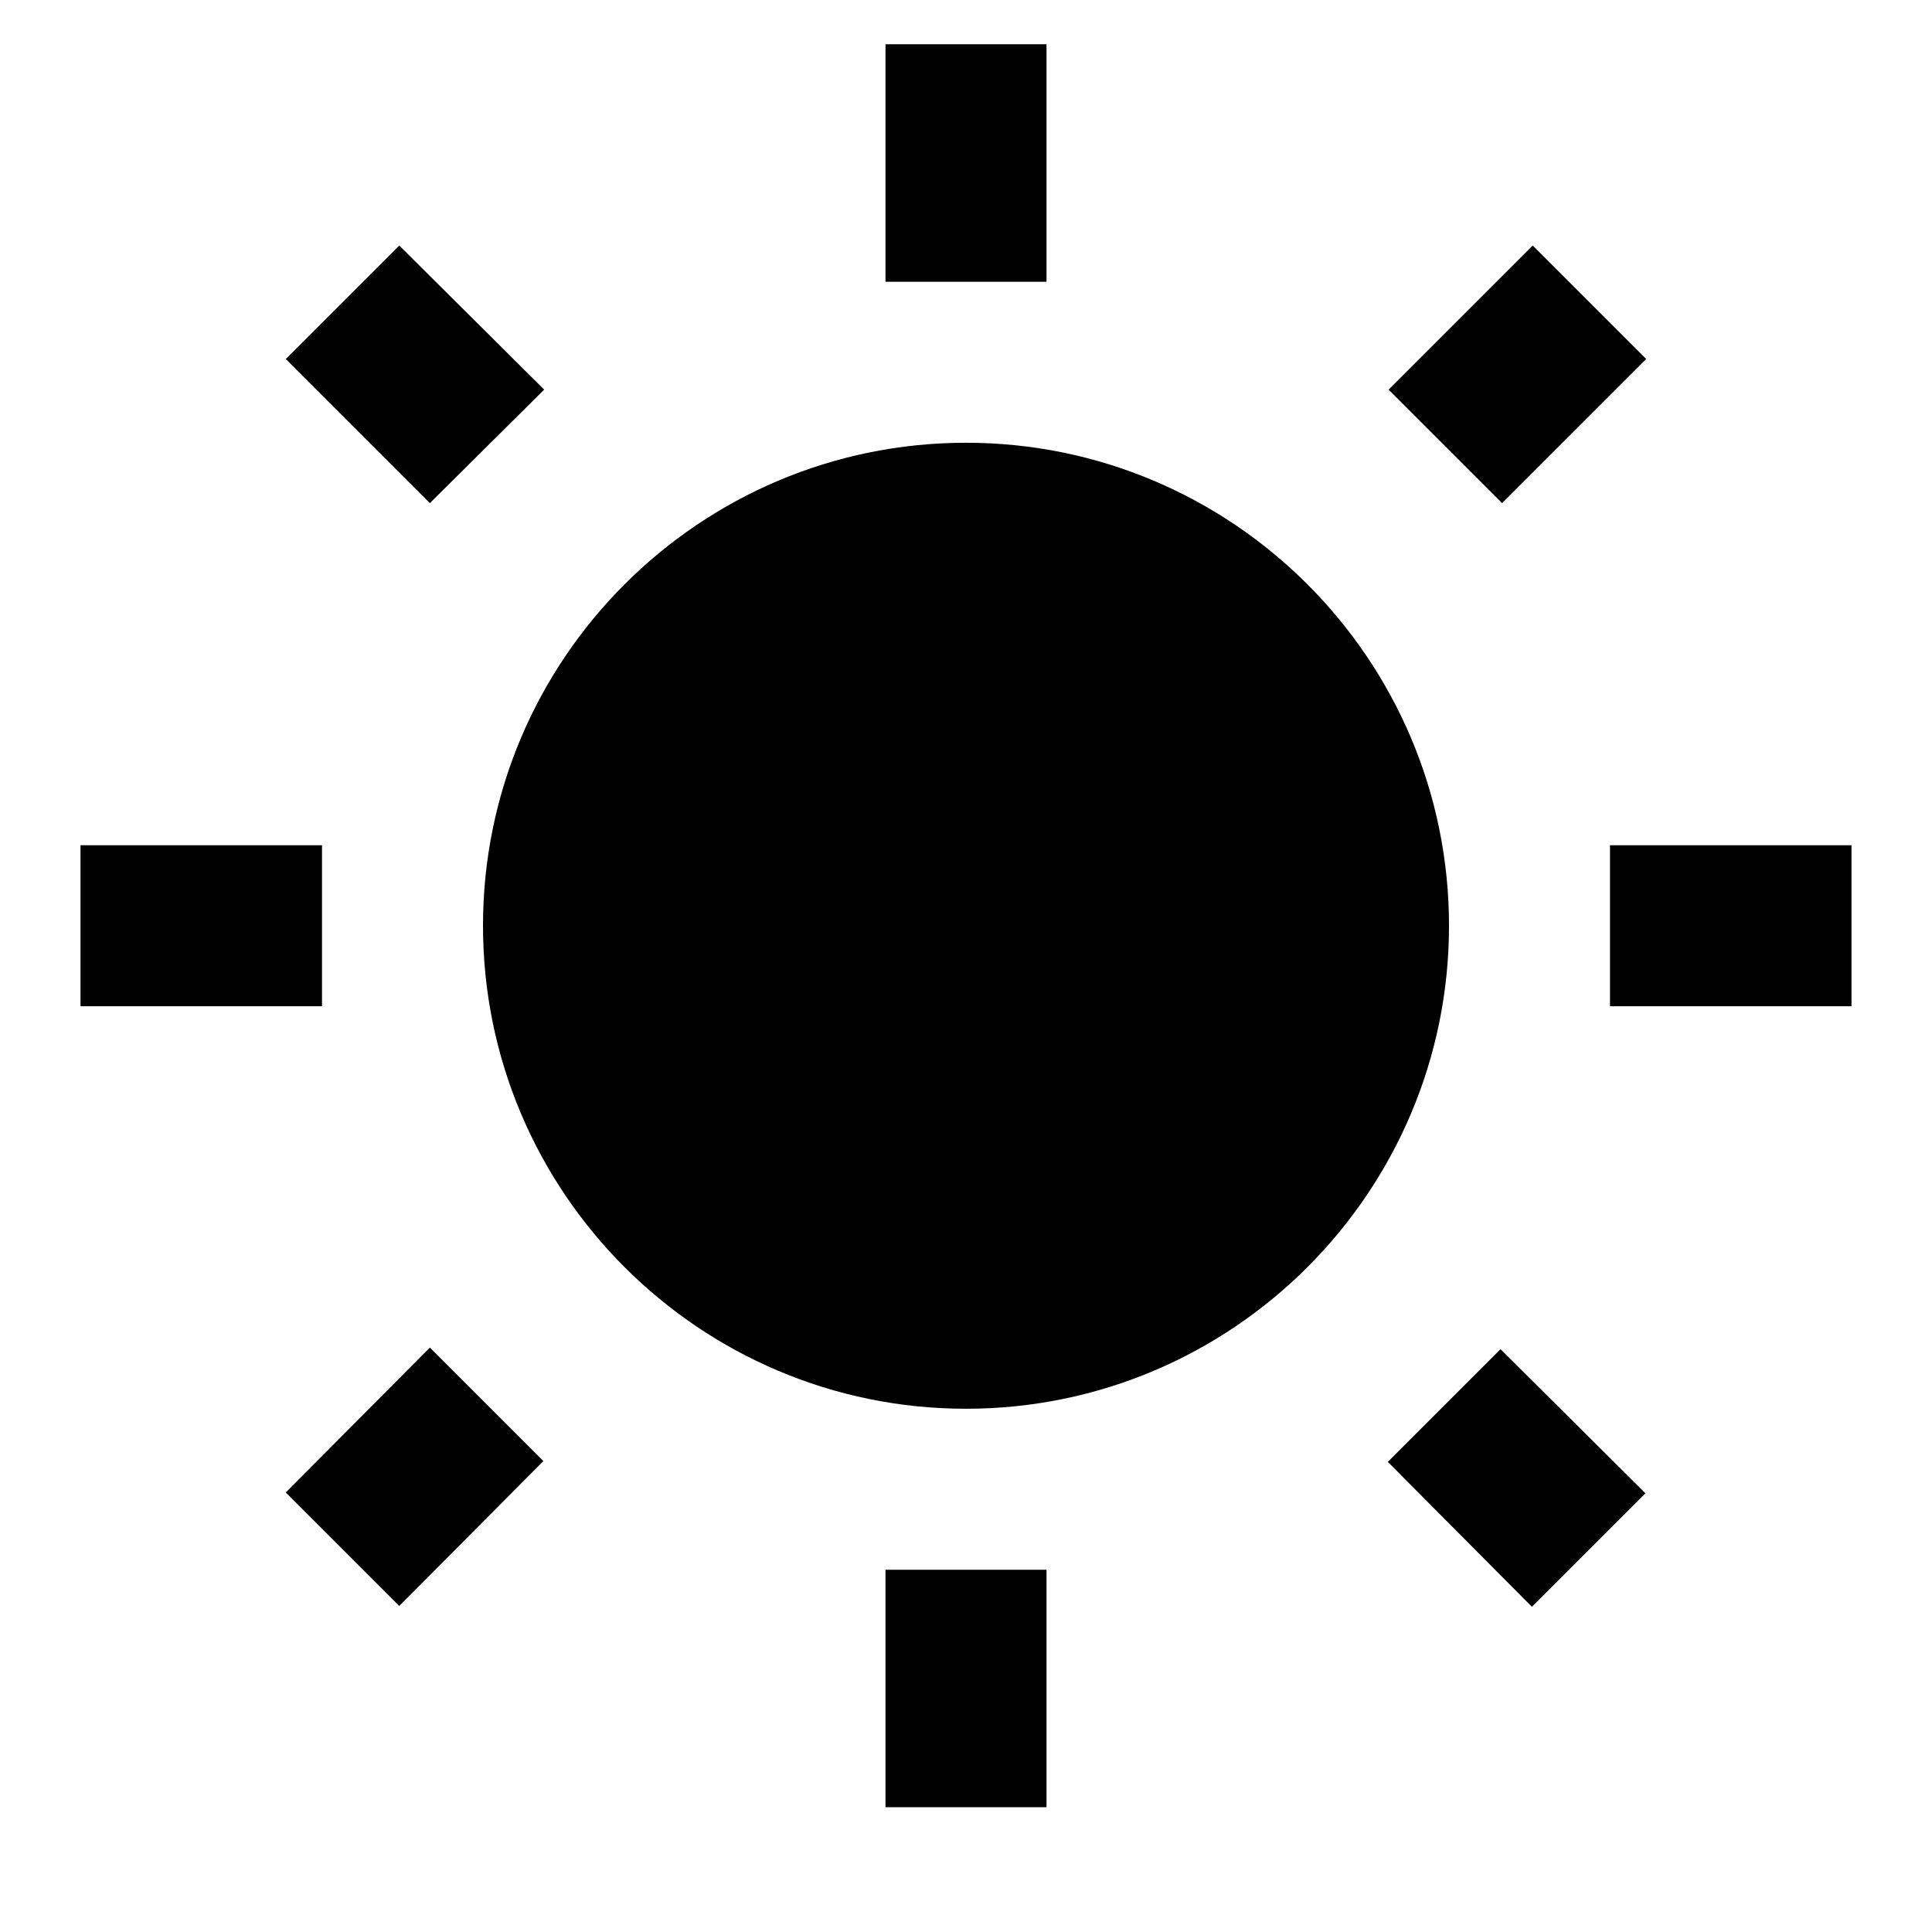
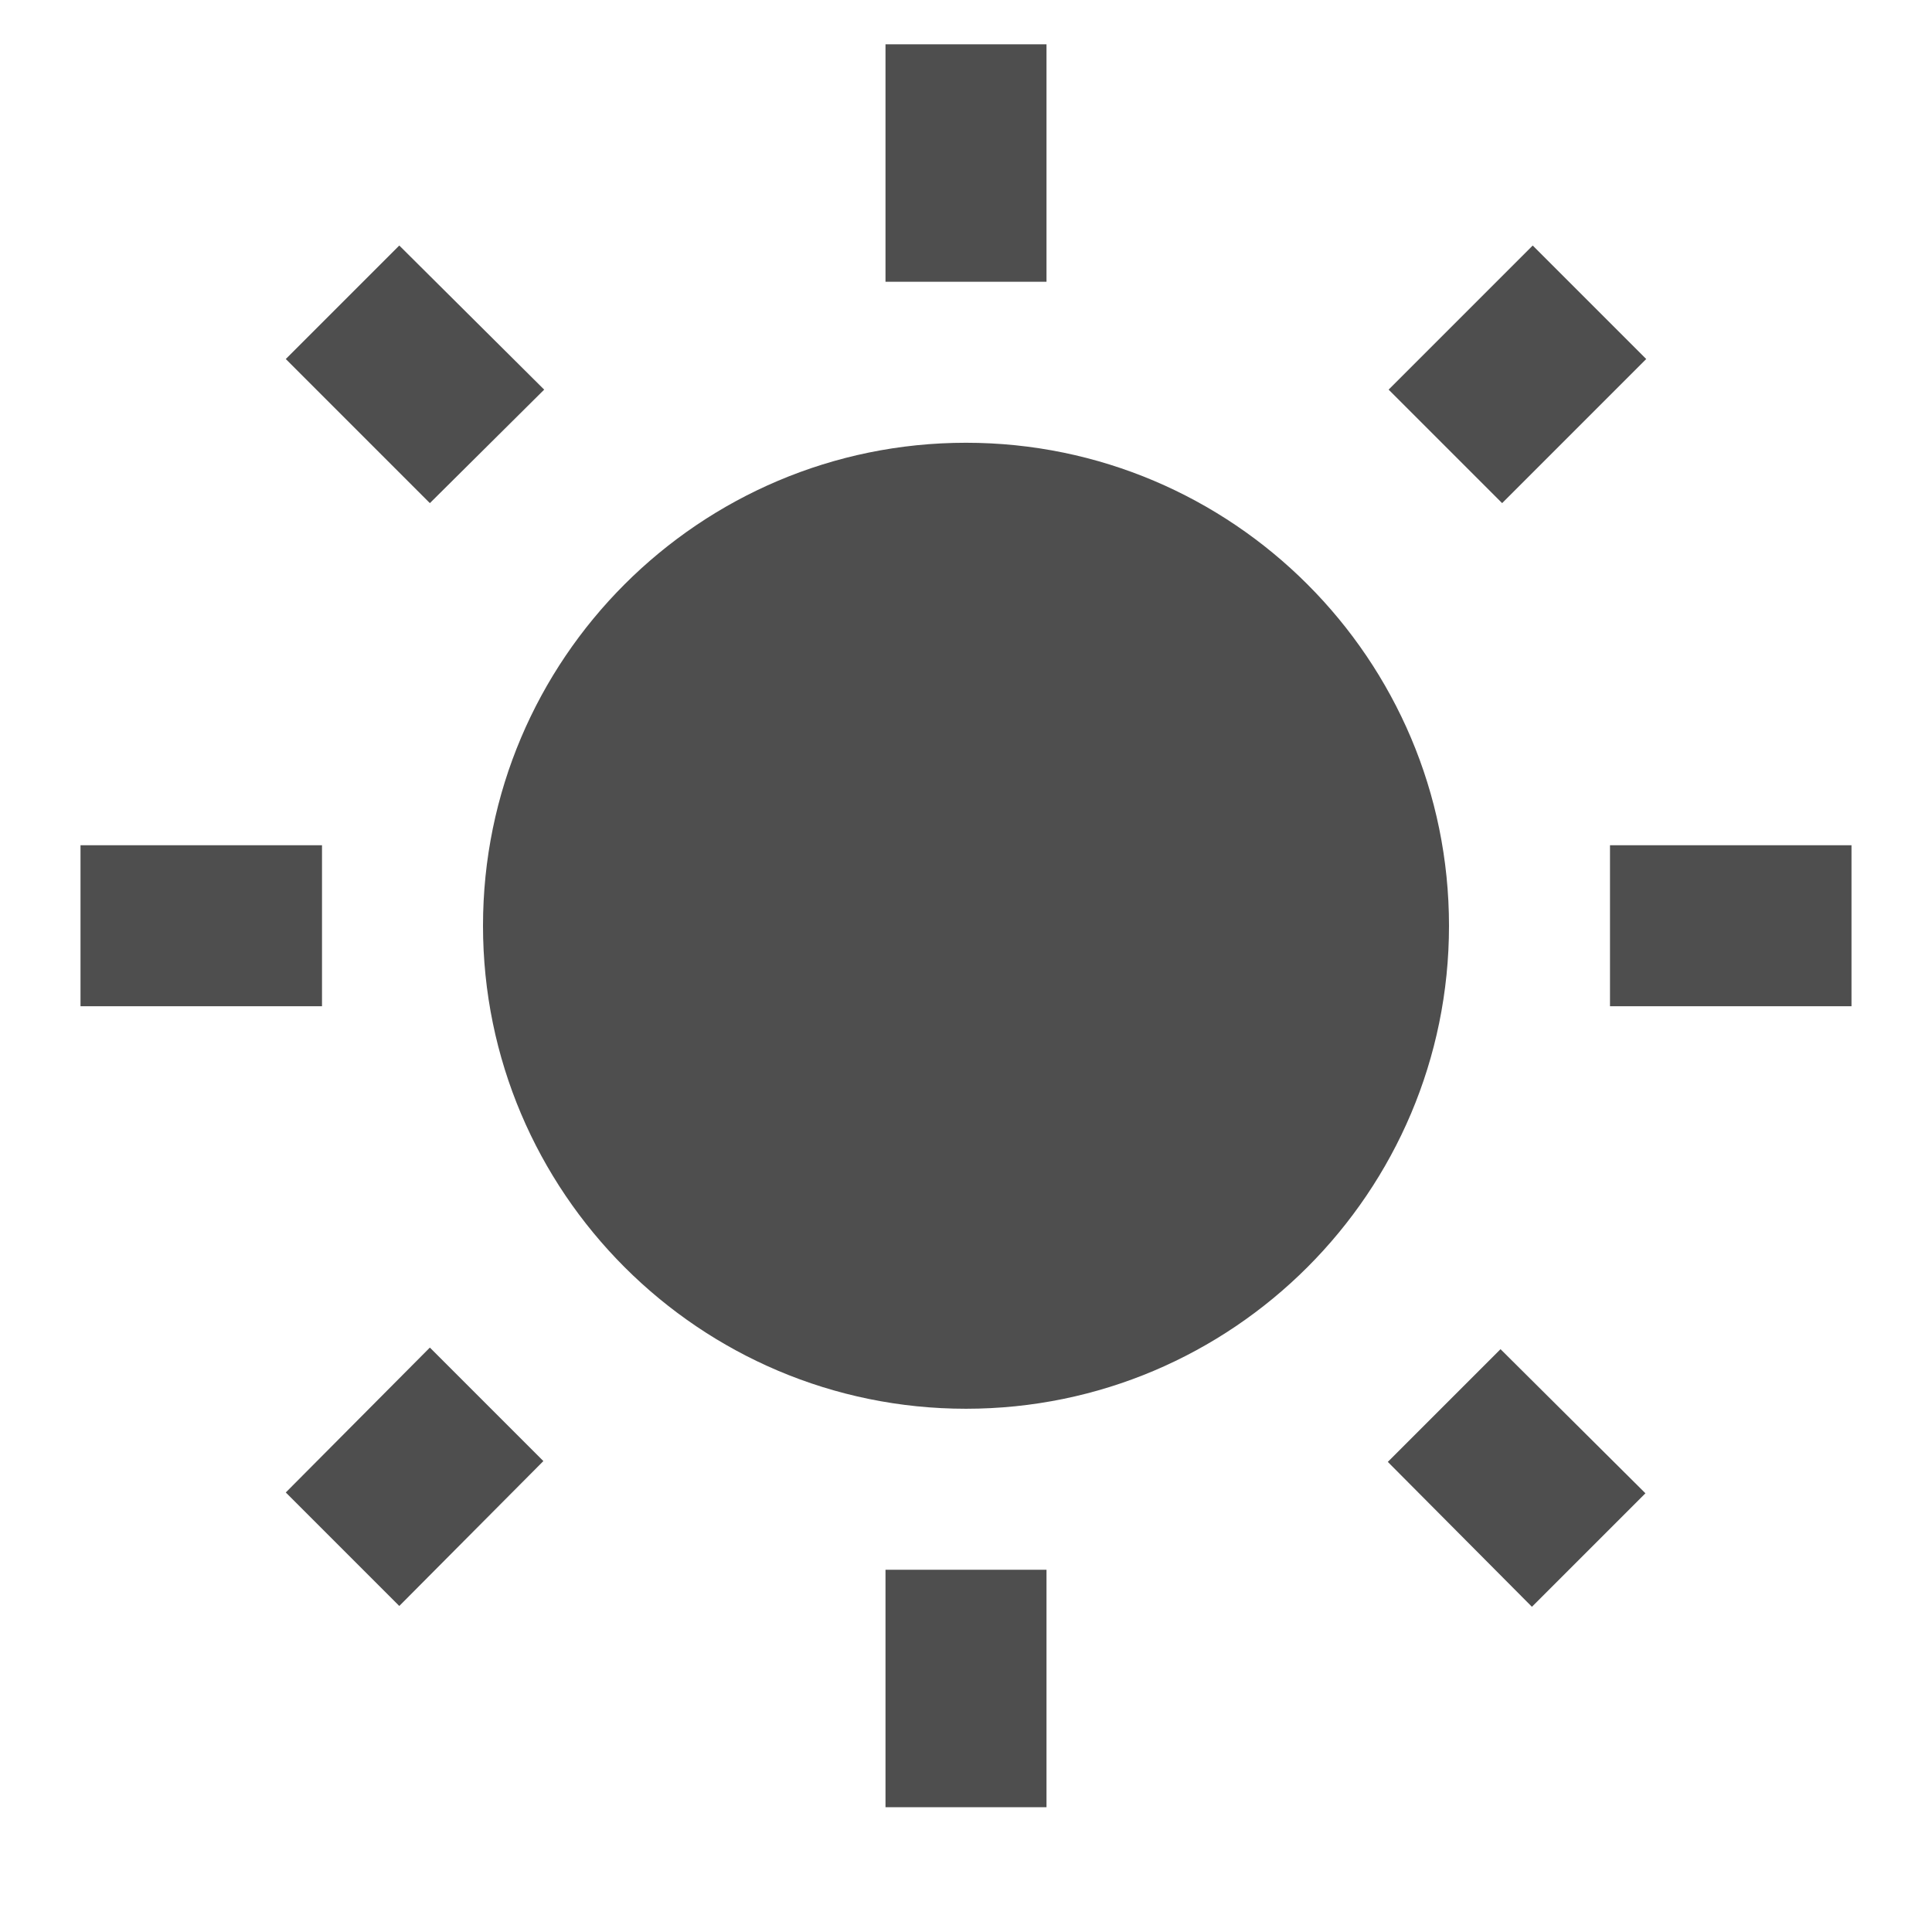
- <svg xmlns="http://www.w3.org/2000/svg" height="24" viewBox="0 0 24 24" width="24">
-   <path d="M0 0h24v24H0z" fill="none" />
-   <path d="M6.76 4.84l-1.8-1.79-1.41 1.41 1.79 1.79 1.42-1.41zM4 10.5H1v2h3v-2zm9-9.95h-2V3.5h2V.55zm7.45 3.91l-1.41-1.41-1.79 1.79 1.41 1.41 1.79-1.79zm-3.21 13.7l1.79 1.8 1.41-1.41-1.8-1.79-1.4 1.4zM20 10.5v2h3v-2h-3zm-8-5c-3.31 0-6 2.69-6 6s2.69 6 6 6 6-2.69 6-6-2.69-6-6-6zm-1 16.95h2V19.5h-2v2.95zm-7.45-3.91l1.41 1.41 1.79-1.8-1.41-1.41-1.79 1.8z" />
+ <svg xmlns="http://www.w3.org/2000/svg" width="100%" height="100%" viewBox="0 0 100 100" version="1.1" xml:space="preserve" style="fill-rule:evenodd;clip-rule:evenodd;stroke-linejoin:round;stroke-miterlimit:2;">
+   <rect x="0" y="0" width="100" height="100" style="fill:none;fill-rule:nonzero;" />
+   <path d="M28.167,20.167l-7.5,-7.459l-5.875,5.875l7.458,7.459l5.917,-5.875Zm-11.5,23.583l-12.5,0l0,8.333l12.5,0l0,-8.333Zm37.5,-41.458l-8.334,0l0,12.291l8.334,0l0,-12.291Zm31.041,16.291l-5.875,-5.875l-7.458,7.459l5.875,5.875l7.458,-7.459Zm-13.375,57.084l7.459,7.5l5.875,-5.875l-7.5,-7.459l-5.834,5.834Zm11.5,-31.917l0,8.333l12.5,0l0,-8.333l-12.5,0Zm-33.333,-20.833c-13.792,0 -25,11.208 -25,25c0,13.791 11.208,25 25,25c13.792,0 25,-11.209 25,-25c0,-13.792 -11.208,-25 -25,-25Zm-4.167,70.625l8.334,0l0,-12.292l-8.334,0l0,12.292Zm-31.041,-16.292l5.875,5.875l7.458,-7.5l-5.875,-5.875l-7.458,7.5Z" style="fill:#4e4e4e;fill-rule:nonzero;" />
</svg>
